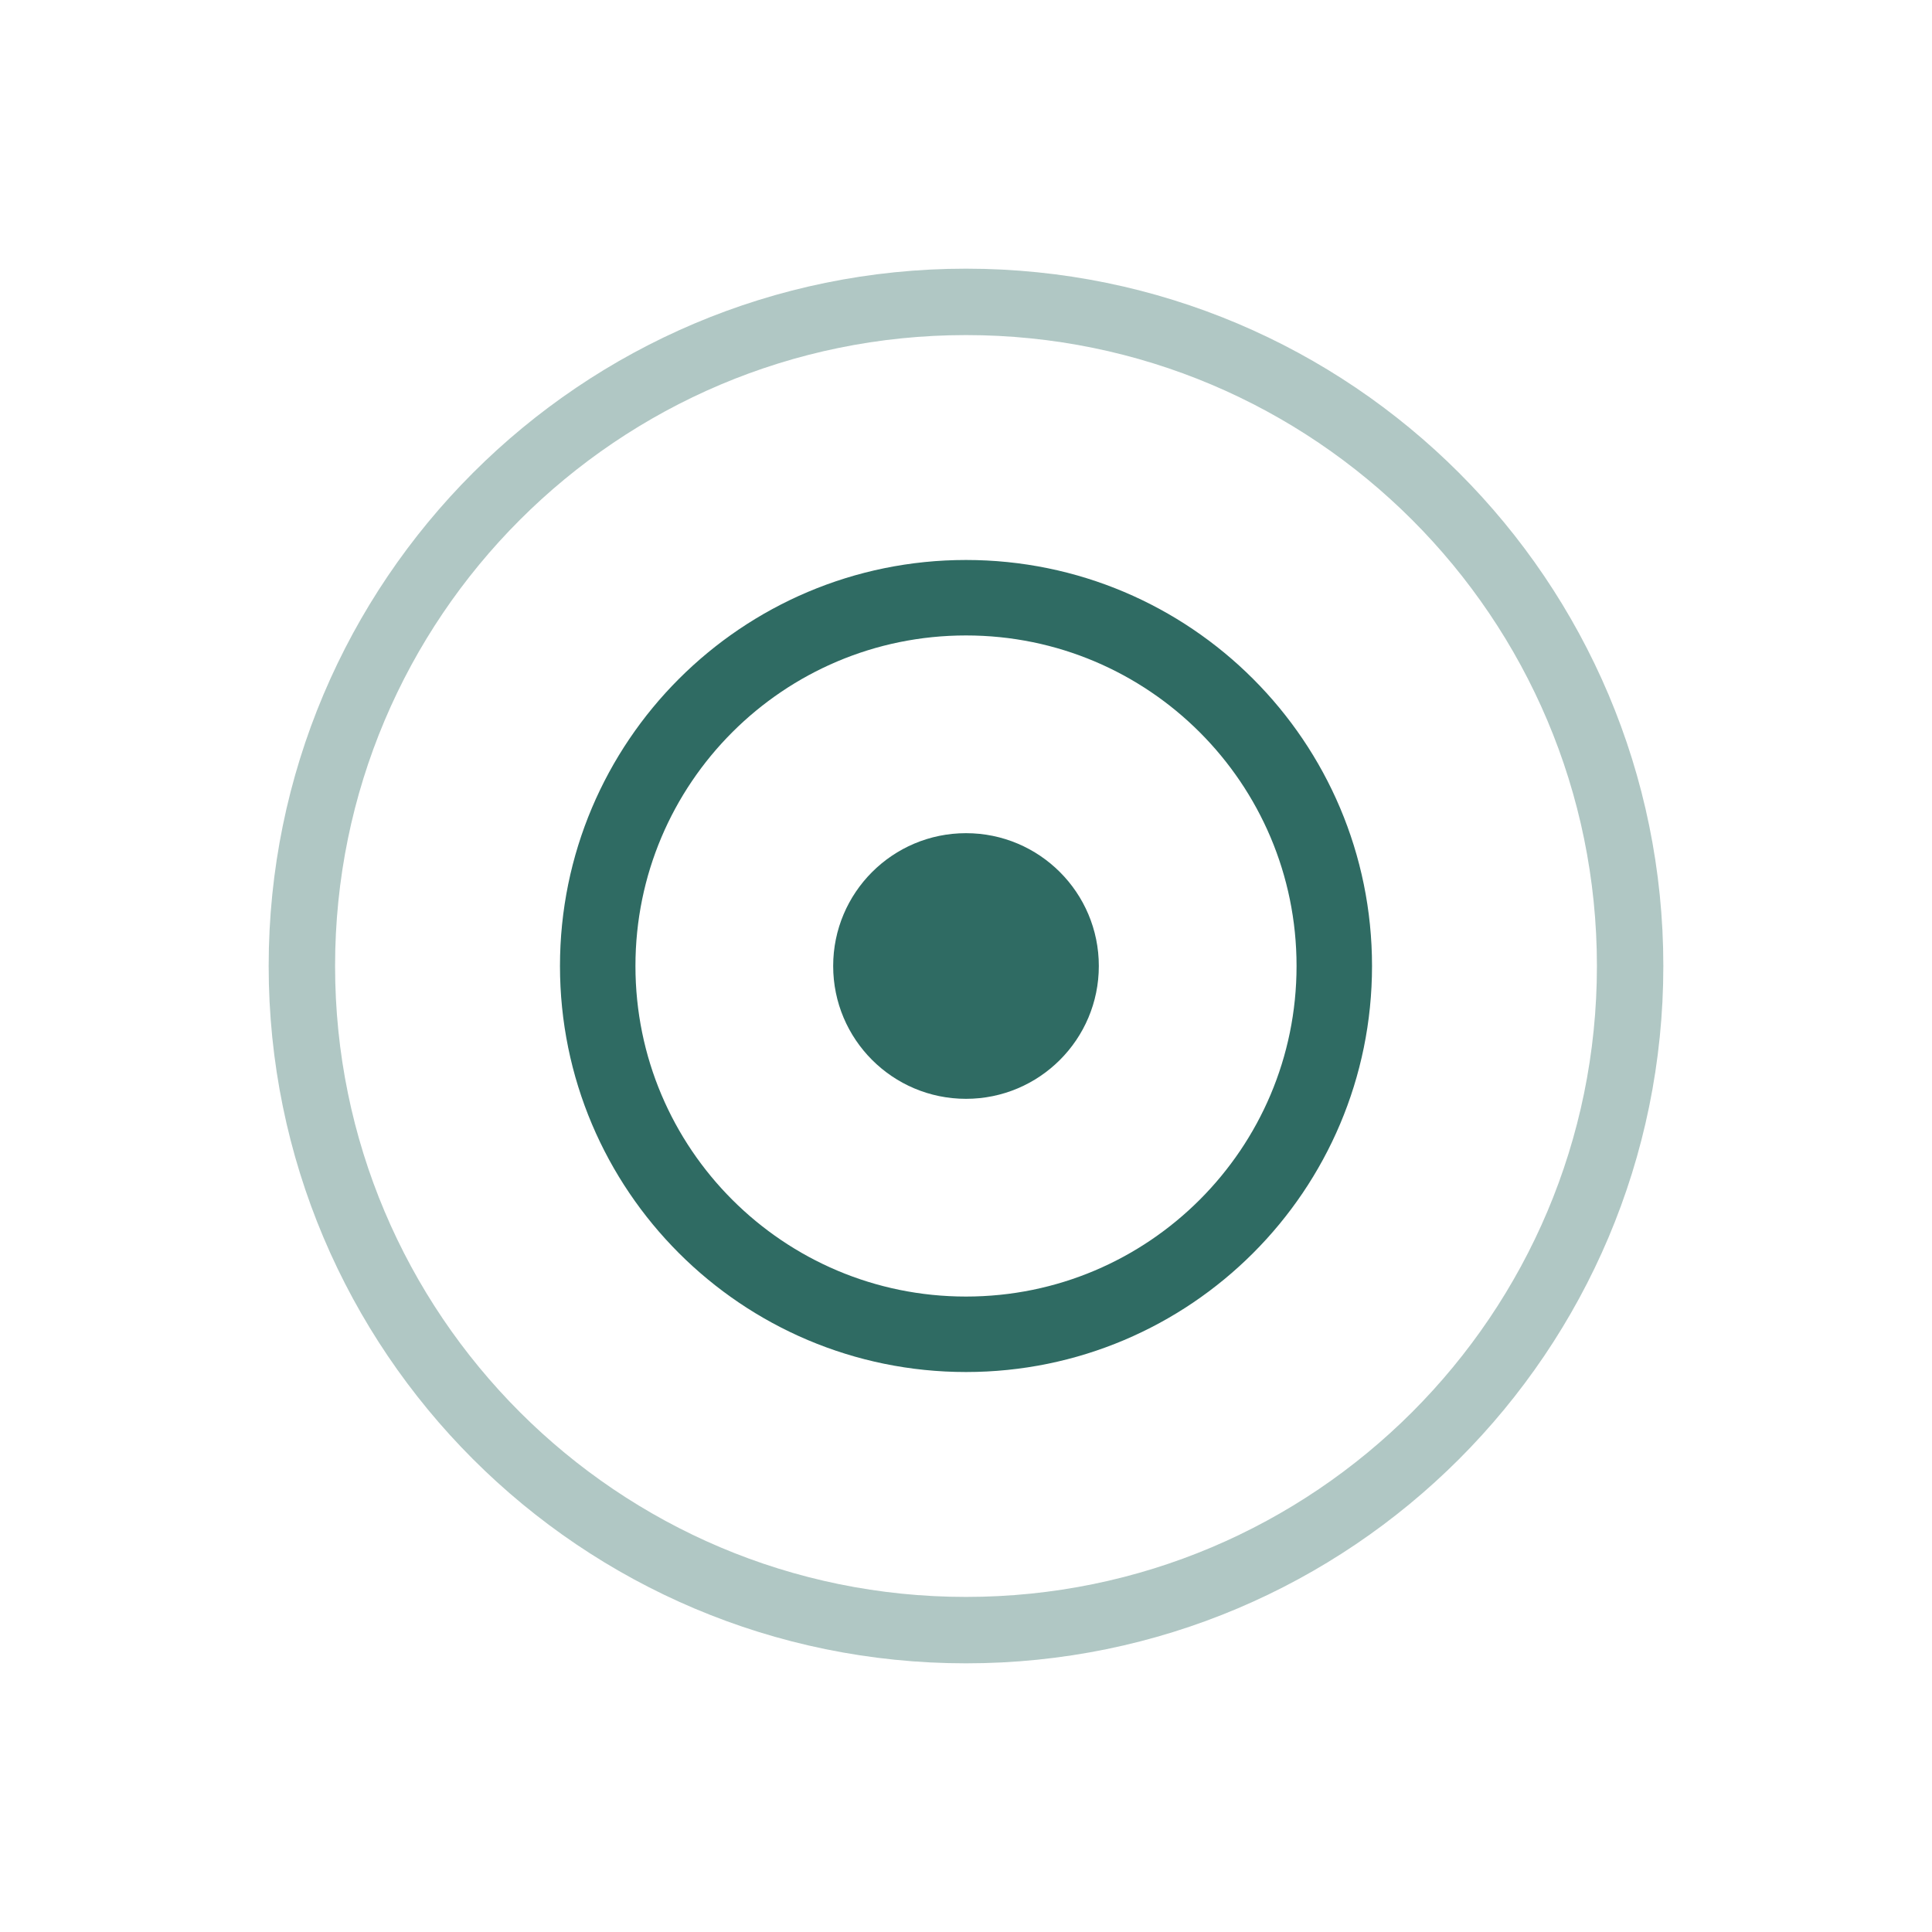
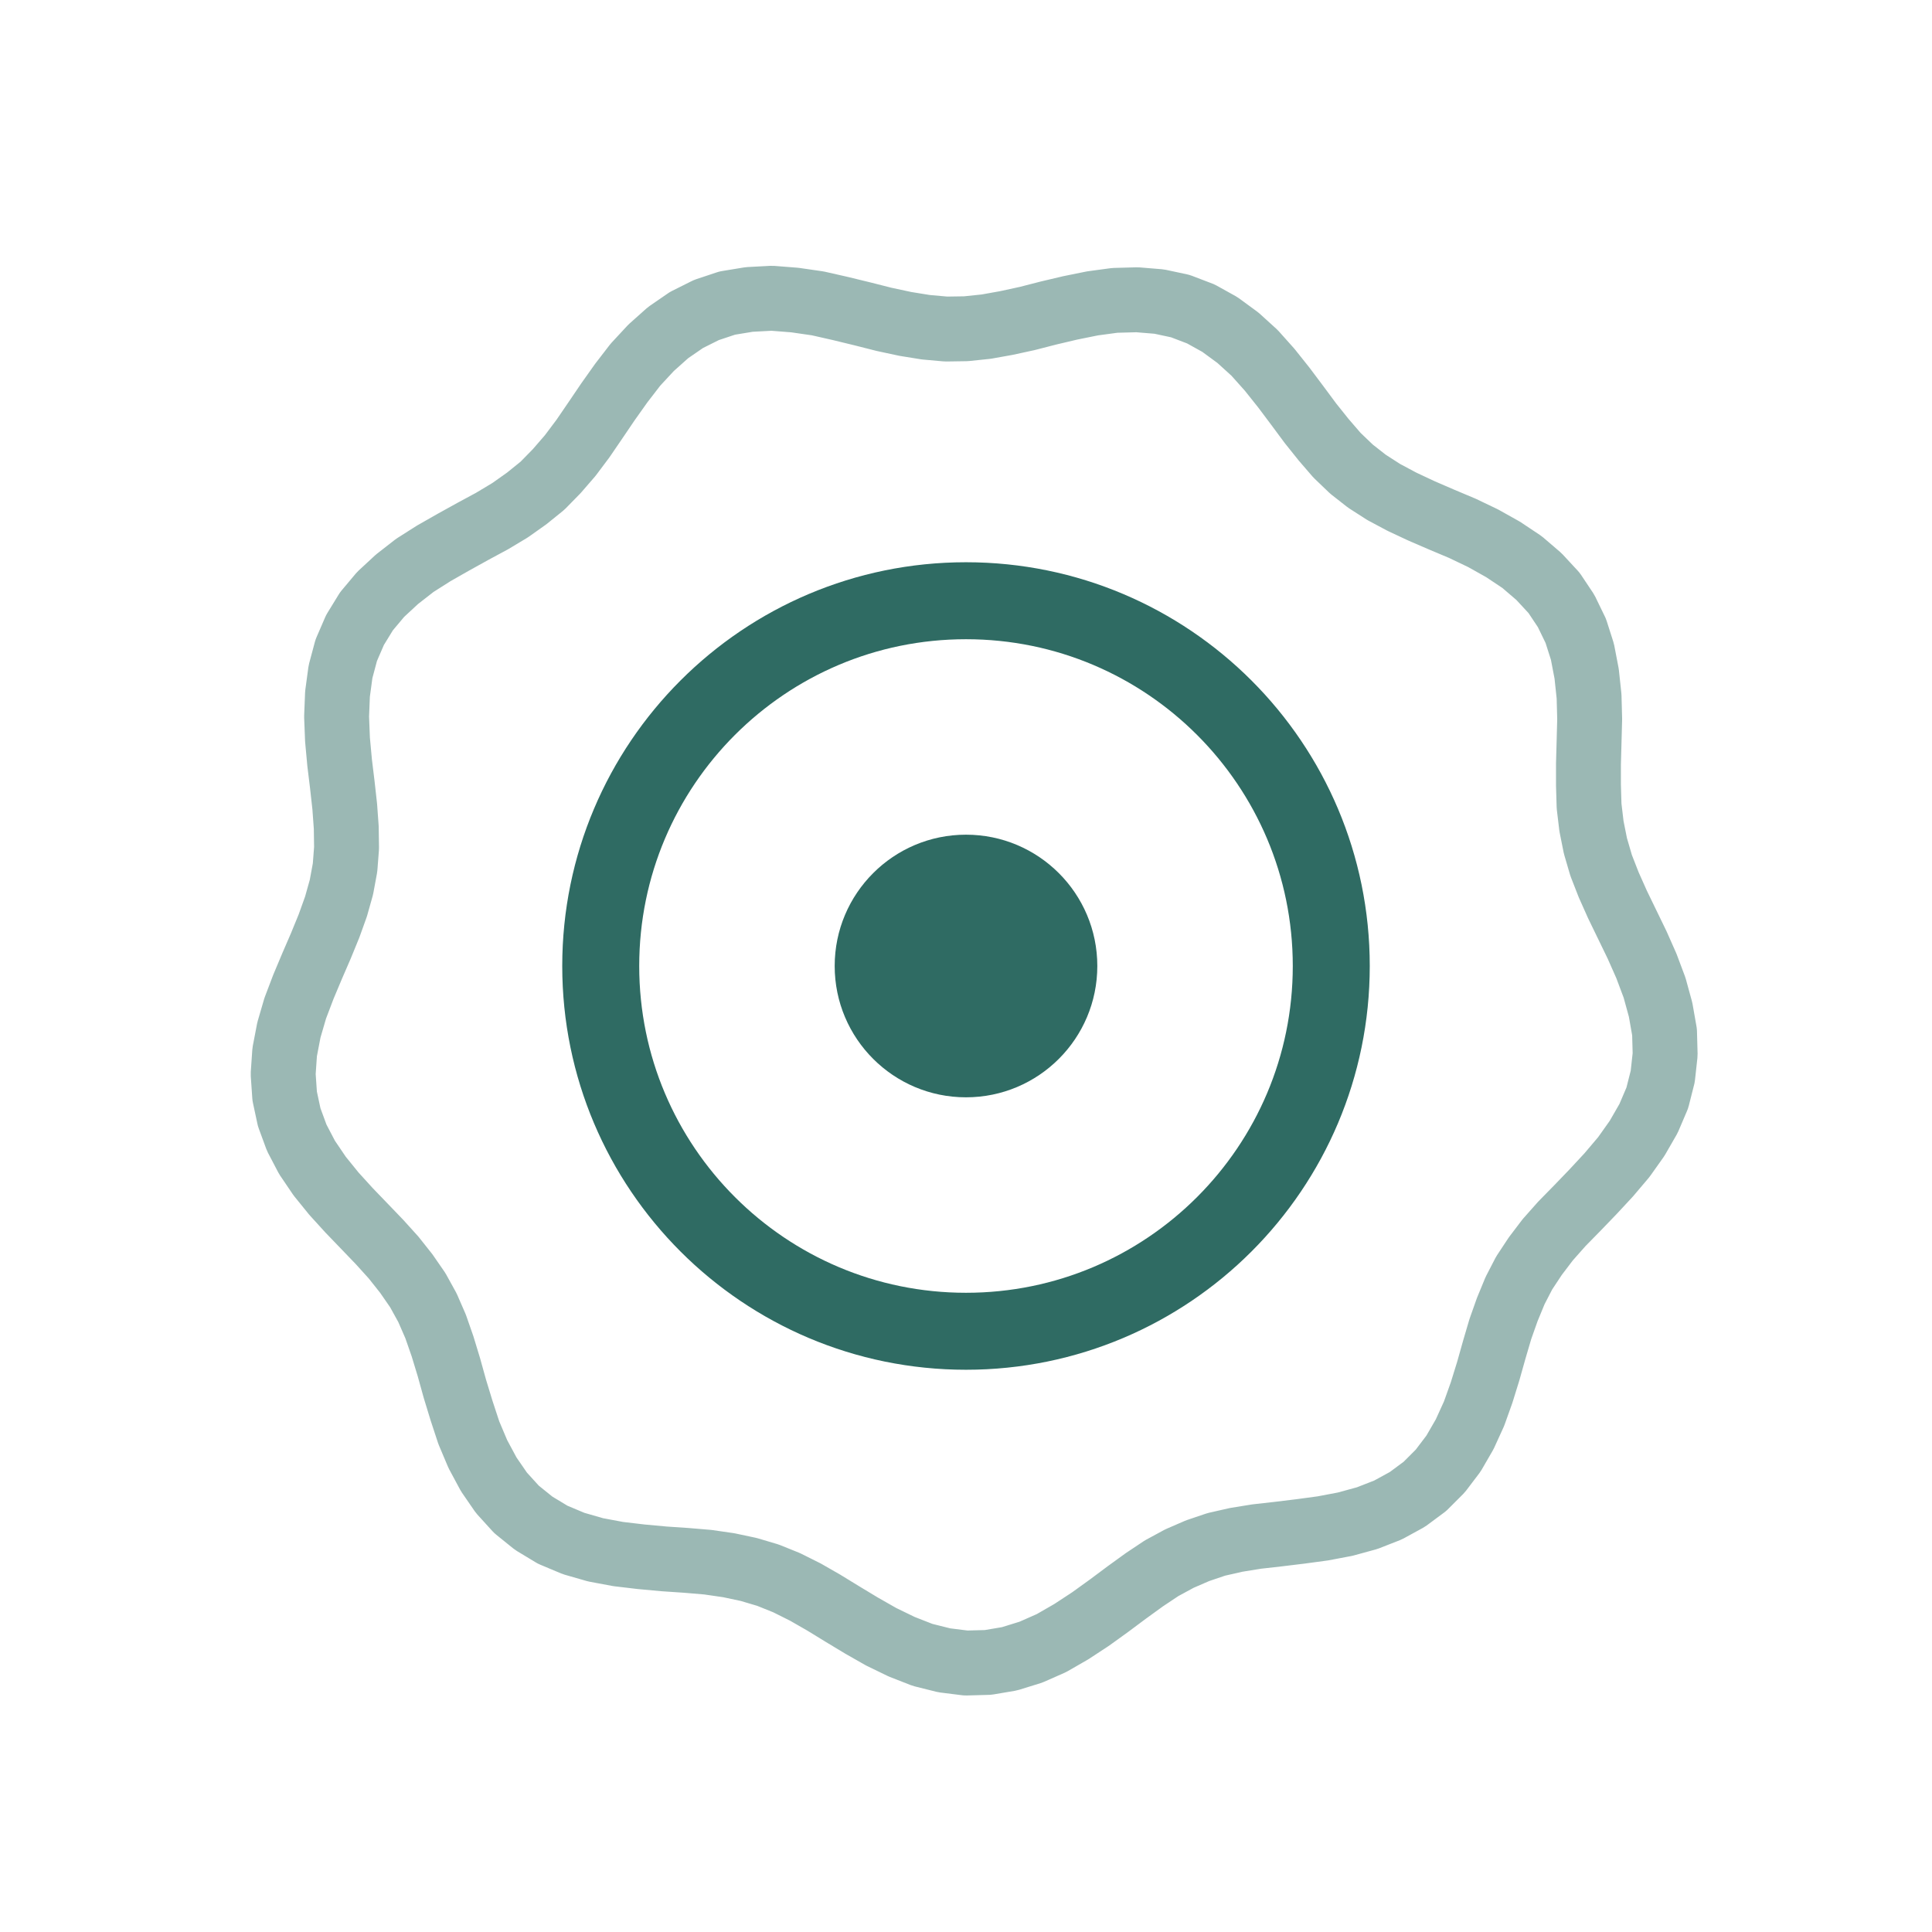
<svg xmlns="http://www.w3.org/2000/svg" viewBox="0 0 64 64" fill="none">
-   <circle cx="32" cy="32" r="22" stroke="#2f6b63" stroke-width="2.2" opacity="0.38" />
-   <circle cx="32" cy="32" r="12.2" stroke="#2f6b63" stroke-width="2.5" />
-   <circle cx="32" cy="32" r="4.4" fill="#2f6b63" />
+   <path d="M54.54 32.00 L54.81 32.72 L55.01 33.45 L55.14 34.19 L55.16 34.93 L55.08 35.66 L54.90 36.37 L54.61 37.05 L54.23 37.71 L53.79 38.33 L53.29 38.92 L52.77 39.48 L52.25 40.02 L51.74 40.54 L51.27 41.07 L50.86 41.61 L50.49 42.17 L50.19 42.75 L49.93 43.38 L49.70 44.03 L49.50 44.71 L49.30 45.42 L49.08 46.13 L48.83 46.83 L48.52 47.51 L48.15 48.15 L47.71 48.73 L47.20 49.24 L46.62 49.67 L45.98 50.02 L45.29 50.29 L44.56 50.49 L43.82 50.63 L43.08 50.73 L42.34 50.82 L41.63 50.90 L40.95 51.01 L40.29 51.16 L39.67 51.37 L39.07 51.63 L38.48 51.95 L37.91 52.33 L37.33 52.75 L36.74 53.19 L36.13 53.63 L35.49 54.05 L34.83 54.43 L34.15 54.73 L33.44 54.95 L32.73 55.07 L32.00 55.09 L31.28 55.00 L30.56 54.82 L29.87 54.55 L29.19 54.22 L28.54 53.85 L27.91 53.47 L27.29 53.09 L26.68 52.74 L26.06 52.43 L25.44 52.18 L24.80 51.99 L24.14 51.85 L23.45 51.75 L22.74 51.69 L22.00 51.64 L21.24 51.57 L20.48 51.48 L19.73 51.34 L19.00 51.13 L18.31 50.84 L17.68 50.46 L17.11 50.00 L16.61 49.45 L16.19 48.84 L15.83 48.17 L15.53 47.46 L15.29 46.73 L15.07 46.01 L14.87 45.29 L14.66 44.60 L14.43 43.94 L14.16 43.32 L13.84 42.74 L13.46 42.19 L13.04 41.66 L12.57 41.14 L12.07 40.62 L11.56 40.09 L11.06 39.54 L10.59 38.96 L10.17 38.34 L9.83 37.69 L9.58 37.01 L9.43 36.31 L9.38 35.58 L9.43 34.85 L9.57 34.12 L9.78 33.40 L10.05 32.69 L10.34 32.00 L10.63 31.33 L10.90 30.67 L11.13 30.03 L11.31 29.39 L11.43 28.74 L11.48 28.09 L11.47 27.41 L11.42 26.72 L11.34 26.00 L11.25 25.26 L11.18 24.50 L11.15 23.74 L11.18 22.99 L11.28 22.25 L11.47 21.54 L11.76 20.87 L12.14 20.25 L12.61 19.69 L13.15 19.19 L13.74 18.73 L14.37 18.33 L15.02 17.96 L15.67 17.60 L16.30 17.26 L16.90 16.90 L17.45 16.51 L17.97 16.09 L18.44 15.61 L18.89 15.09 L19.31 14.53 L19.72 13.93 L20.14 13.31 L20.58 12.69 L21.05 12.08 L21.57 11.52 L22.13 11.02 L22.74 10.60 L23.40 10.27 L24.09 10.04 L24.82 9.92 L25.57 9.88 L26.33 9.94 L27.09 10.05 L27.84 10.22 L28.58 10.40 L29.29 10.58 L29.99 10.73 L30.67 10.84 L31.34 10.90 L32.00 10.89 L32.67 10.82 L33.34 10.70 L34.03 10.55 L34.73 10.37 L35.45 10.20 L36.19 10.05 L36.93 9.95 L37.67 9.93 L38.40 9.99 L39.10 10.14 L39.78 10.40 L40.41 10.75 L41.01 11.19 L41.56 11.69 L42.06 12.25 L42.53 12.84 L42.98 13.44 L43.41 14.02 L43.85 14.57 L44.29 15.08 L44.77 15.54 L45.28 15.94 L45.84 16.30 L46.44 16.62 L47.08 16.92 L47.75 17.21 L48.44 17.50 L49.13 17.83 L49.79 18.20 L50.42 18.62 L50.98 19.10 L51.48 19.64 L51.88 20.24 L52.20 20.90 L52.42 21.59 L52.56 22.32 L52.64 23.07 L52.66 23.82 L52.64 24.57 L52.62 25.30 L52.62 26.01 L52.64 26.70 L52.72 27.37 L52.85 28.02 L53.04 28.67 L53.29 29.31 L53.58 29.96 L53.90 30.62 L54.23 31.30 Z" stroke="#2f6b63" stroke-width="2.15" stroke-linejoin="round" opacity="0.48" />
+   <circle cx="32" cy="32" r="12.1" stroke="#2f6b63" stroke-width="2.55" />
+   <circle cx="32" cy="32" r="4.35" fill="#2f6b63" />
</svg>
